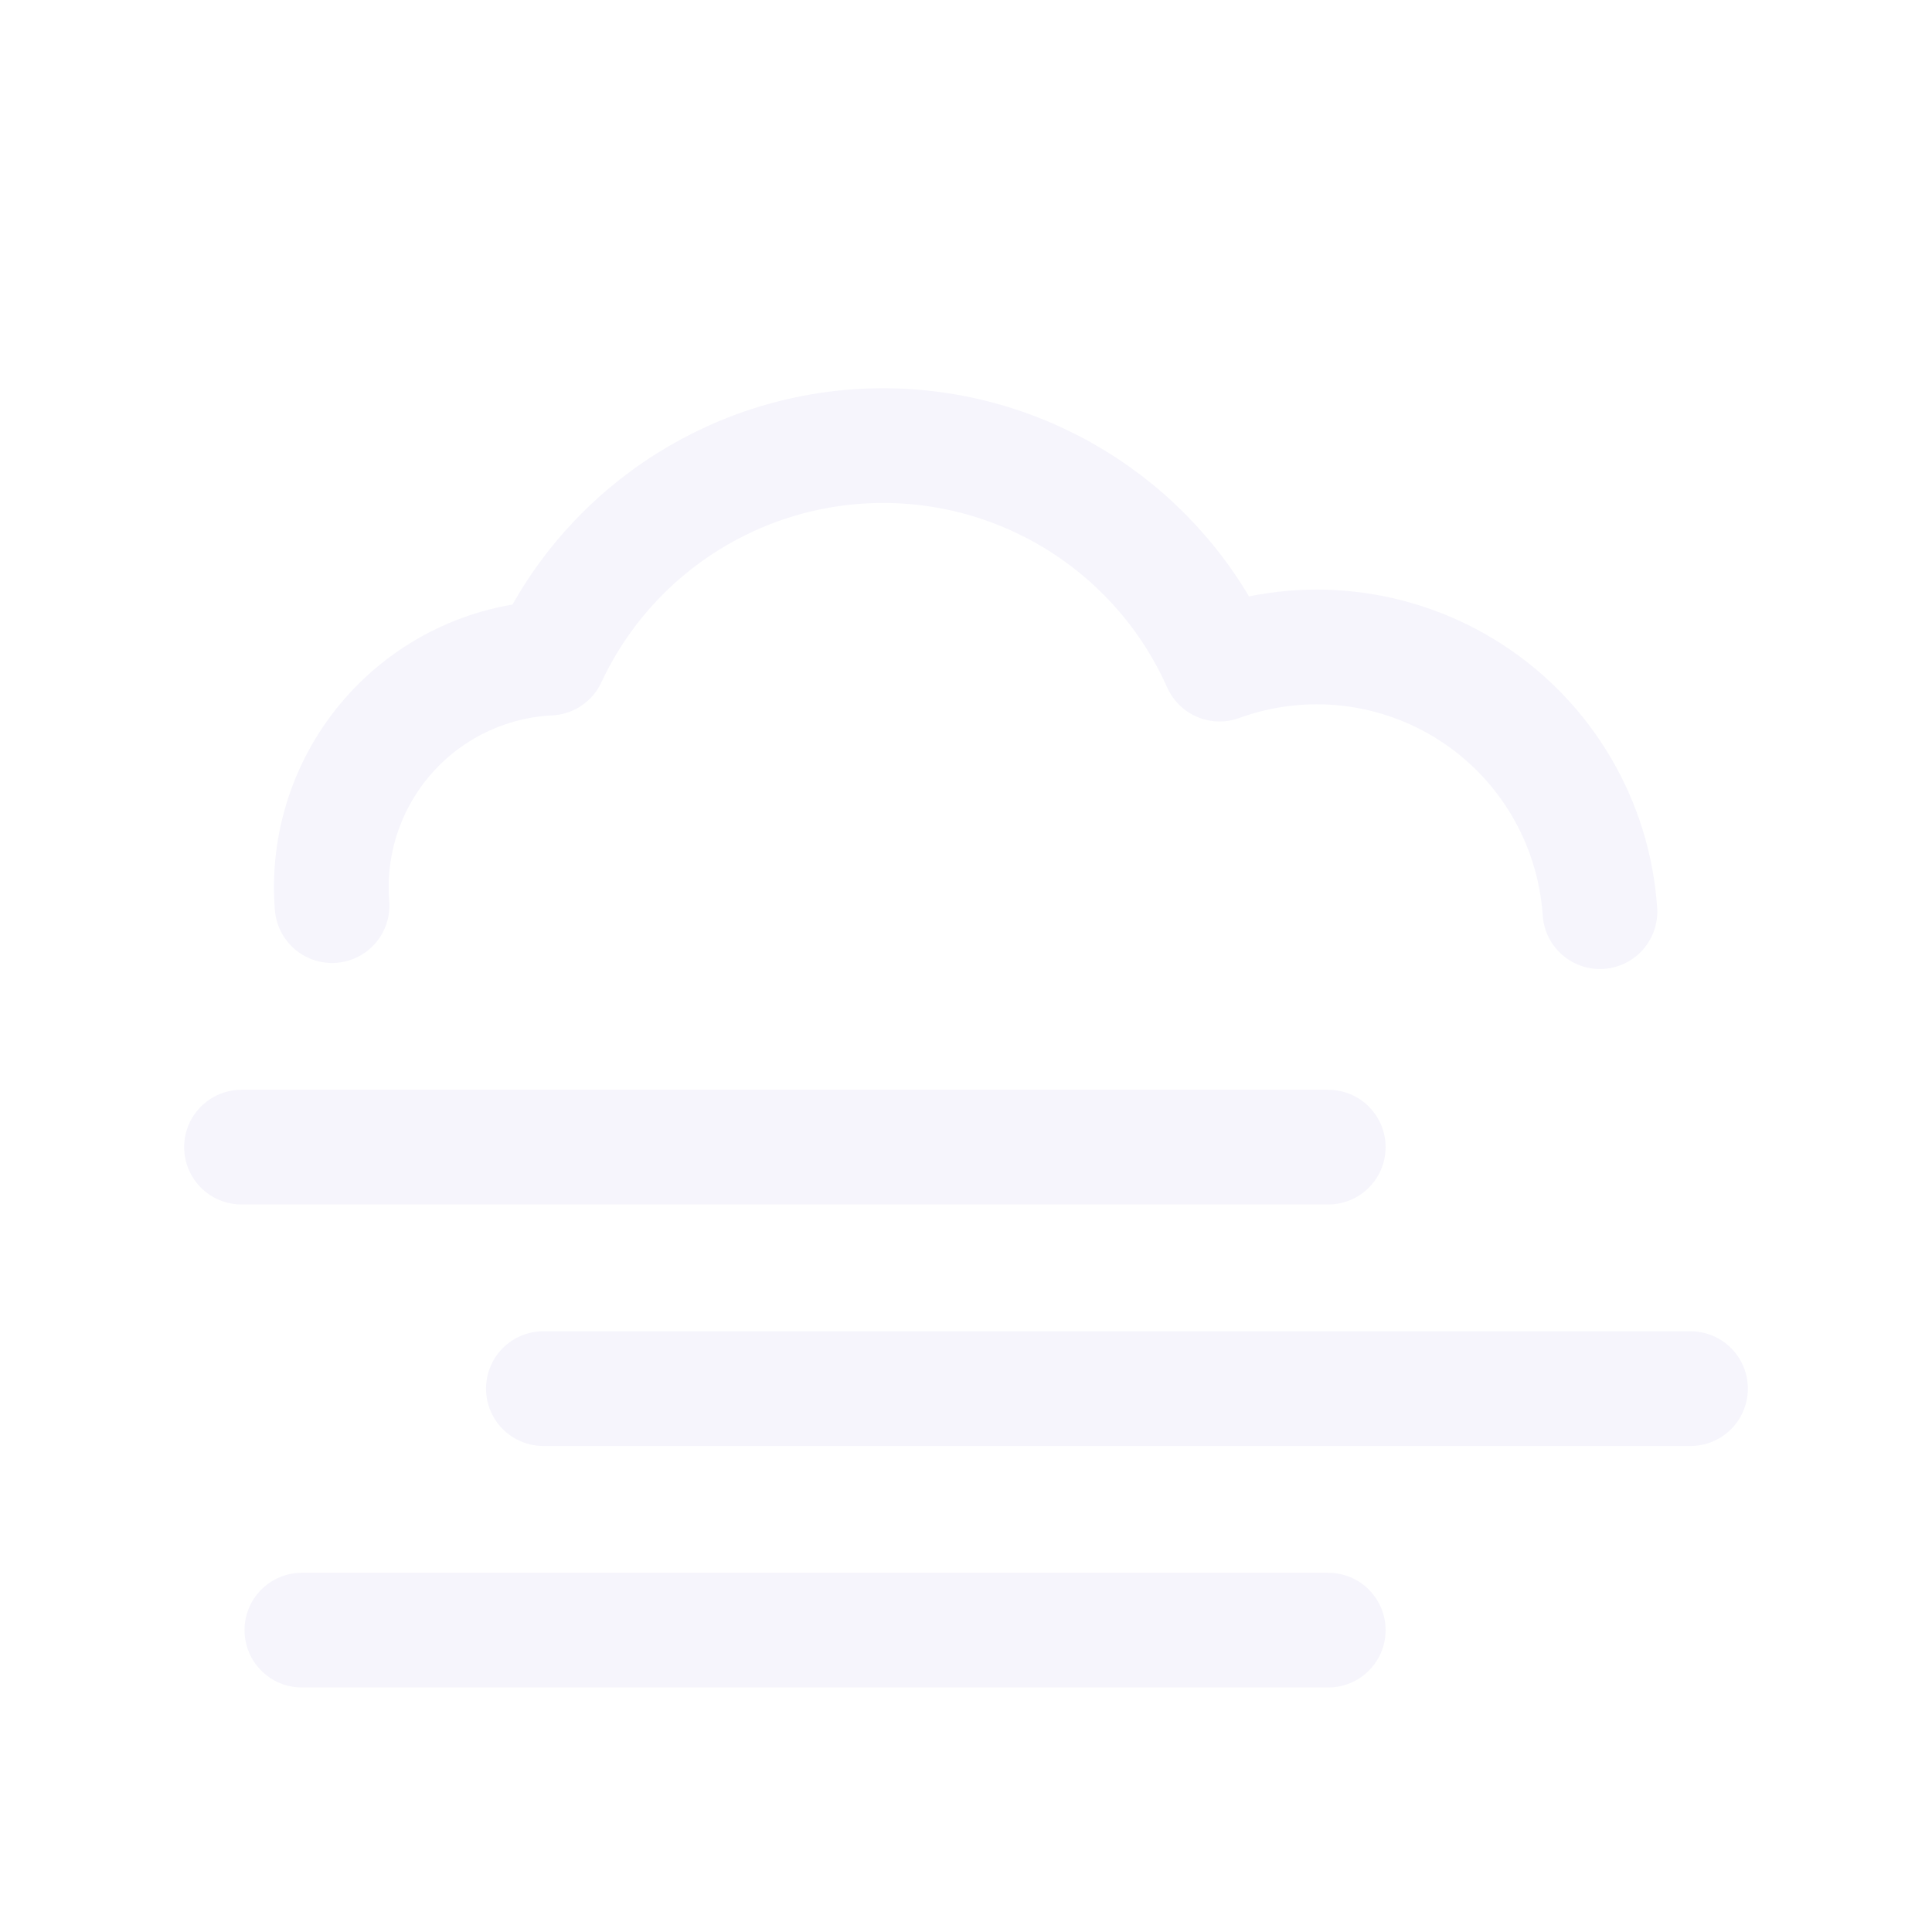
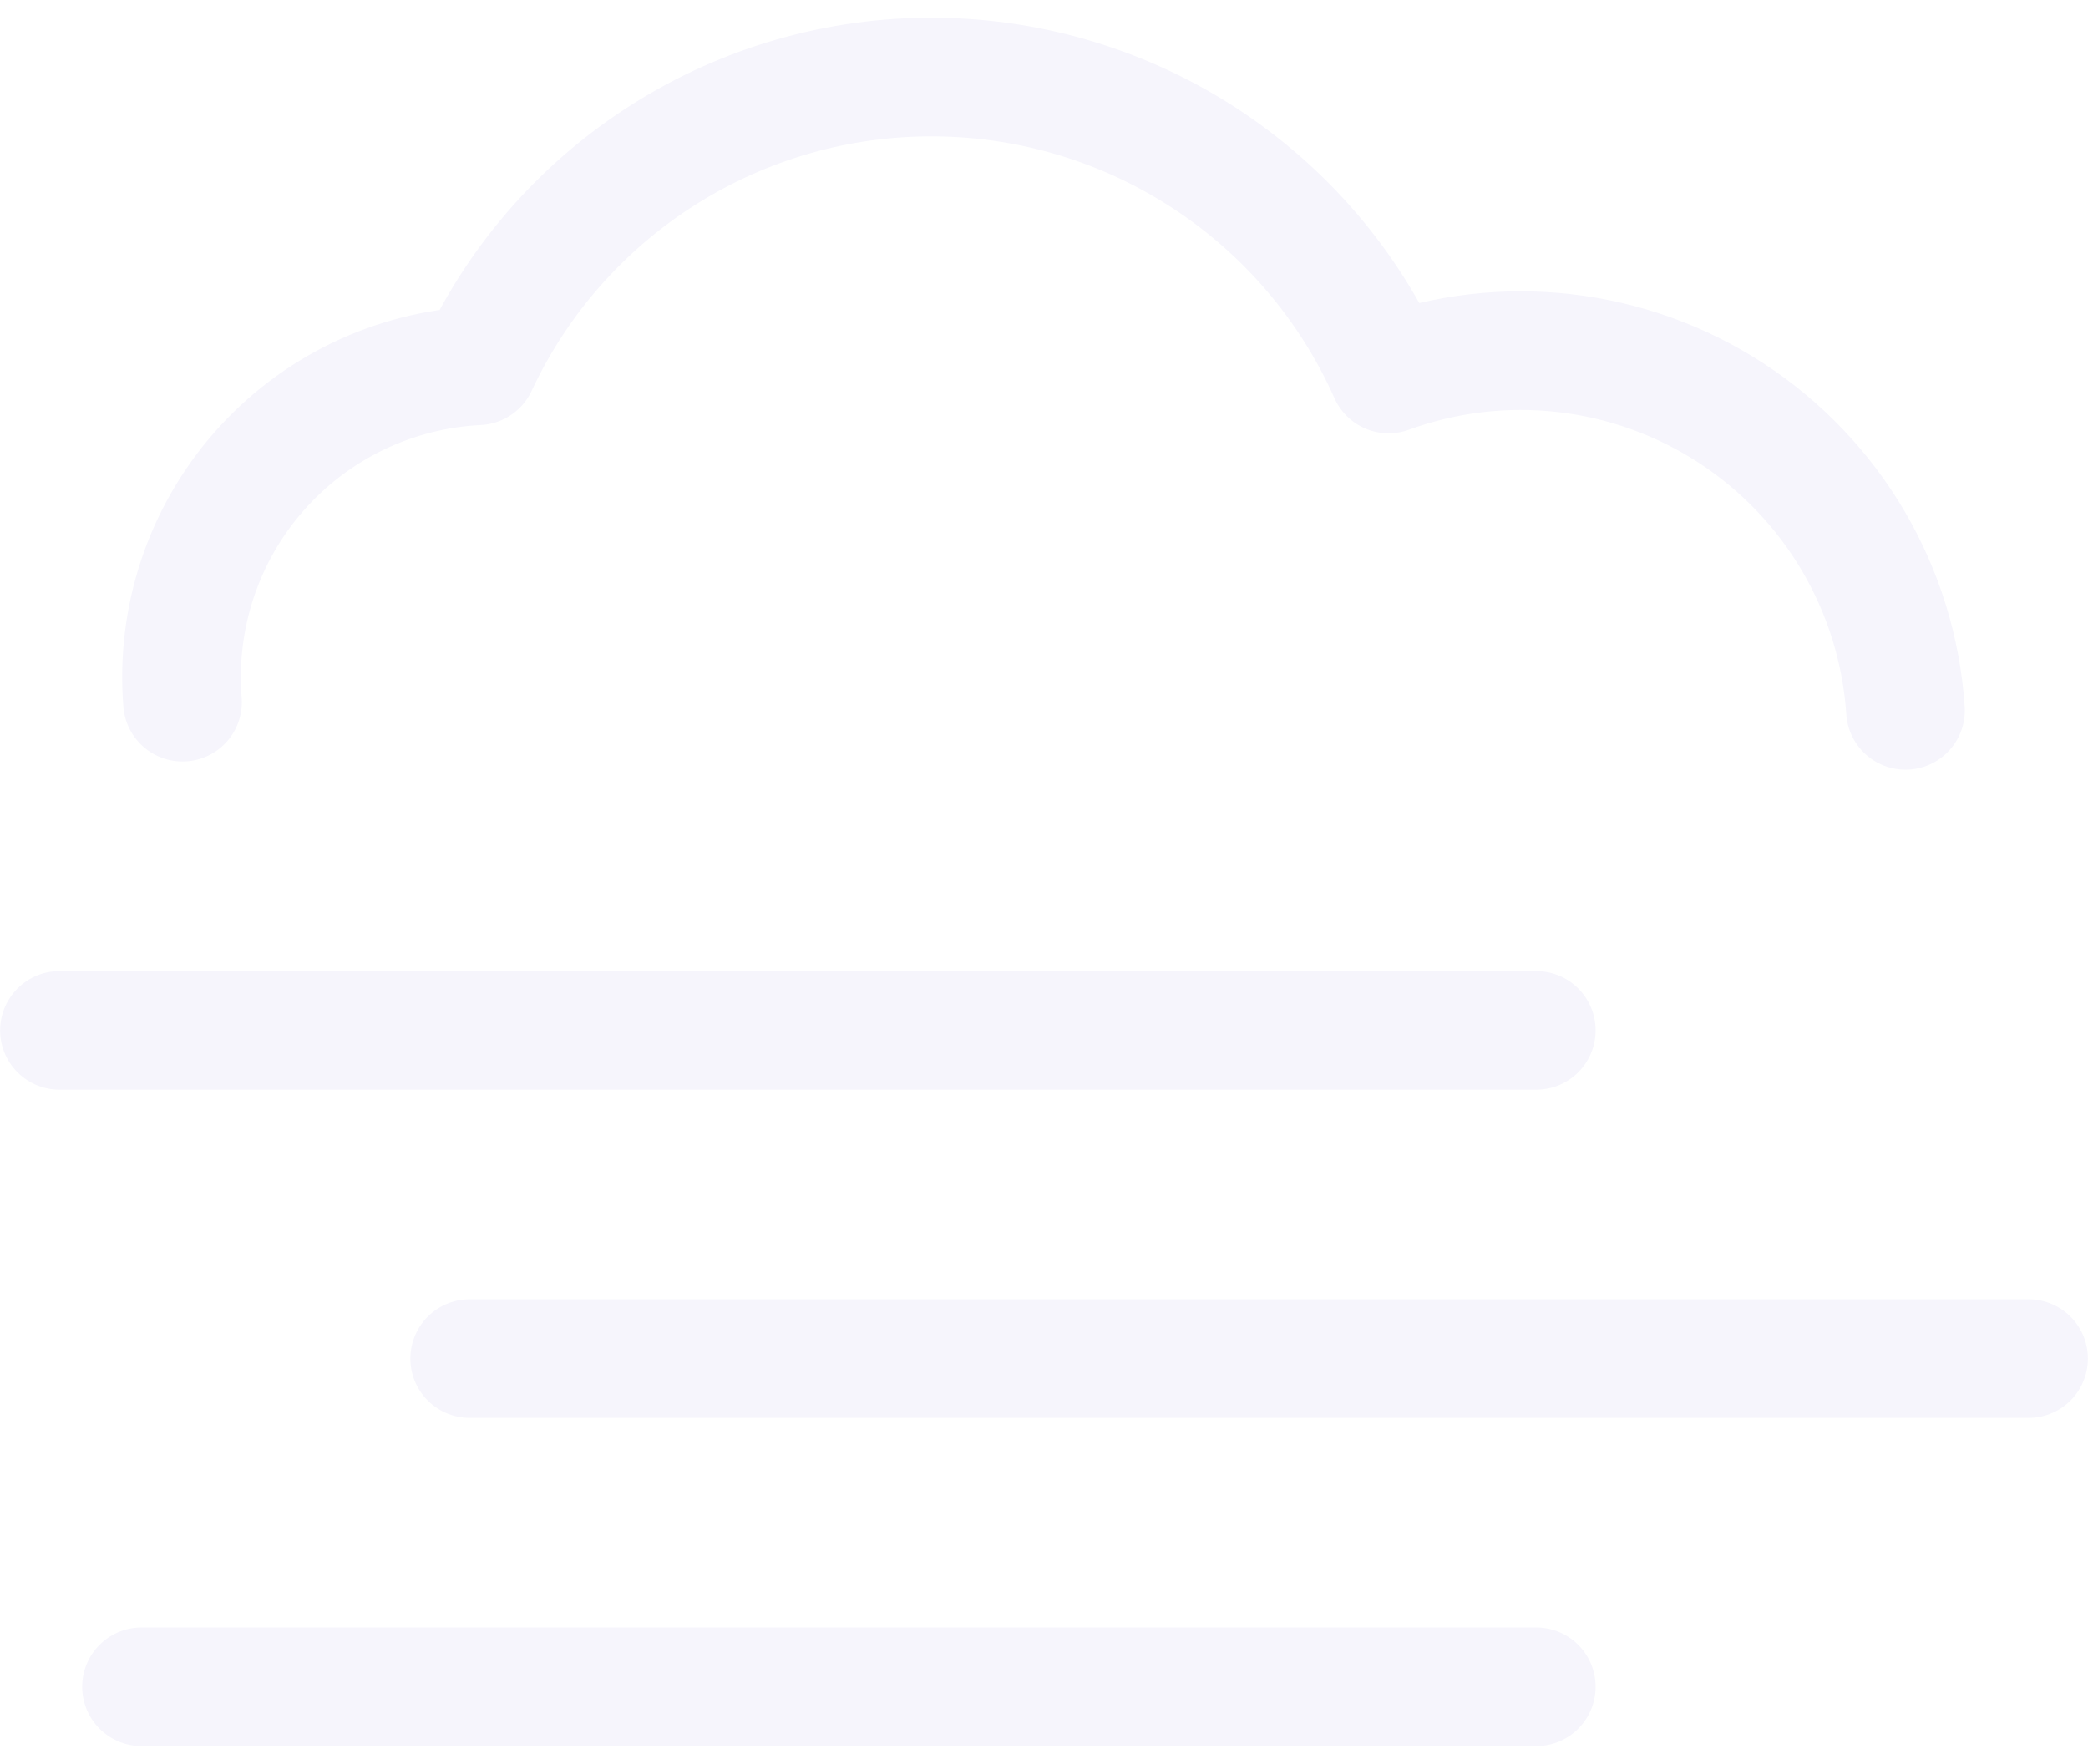
- <svg xmlns="http://www.w3.org/2000/svg" width="32" height="32" viewBox="0 0 32 32">
-   <g fill="none" stroke="#F6F5FC" stroke-width="1.9" stroke-linecap="round" stroke-linejoin="round">
+ <svg xmlns="http://www.w3.org/2000/svg" width="52.8" height="44.6" viewBox="0 0 52.8 44.6">
+   <g fill="none" stroke="#F6F5FC" stroke-width="1.446" stroke-linecap="round" stroke-linejoin="round" transform="translate(-6.796 -13.36557) scale(2.07475)">
    <path d="M5.5 15a3.8 3.8 0 0 1 3.6-4.1 6.1 6.1 0 0 1 11.1.1 4.7 4.7 0 0 1 6.3 4.1M4 19h18m-13 4h19M5 27h17" />
  </g>
</svg>
